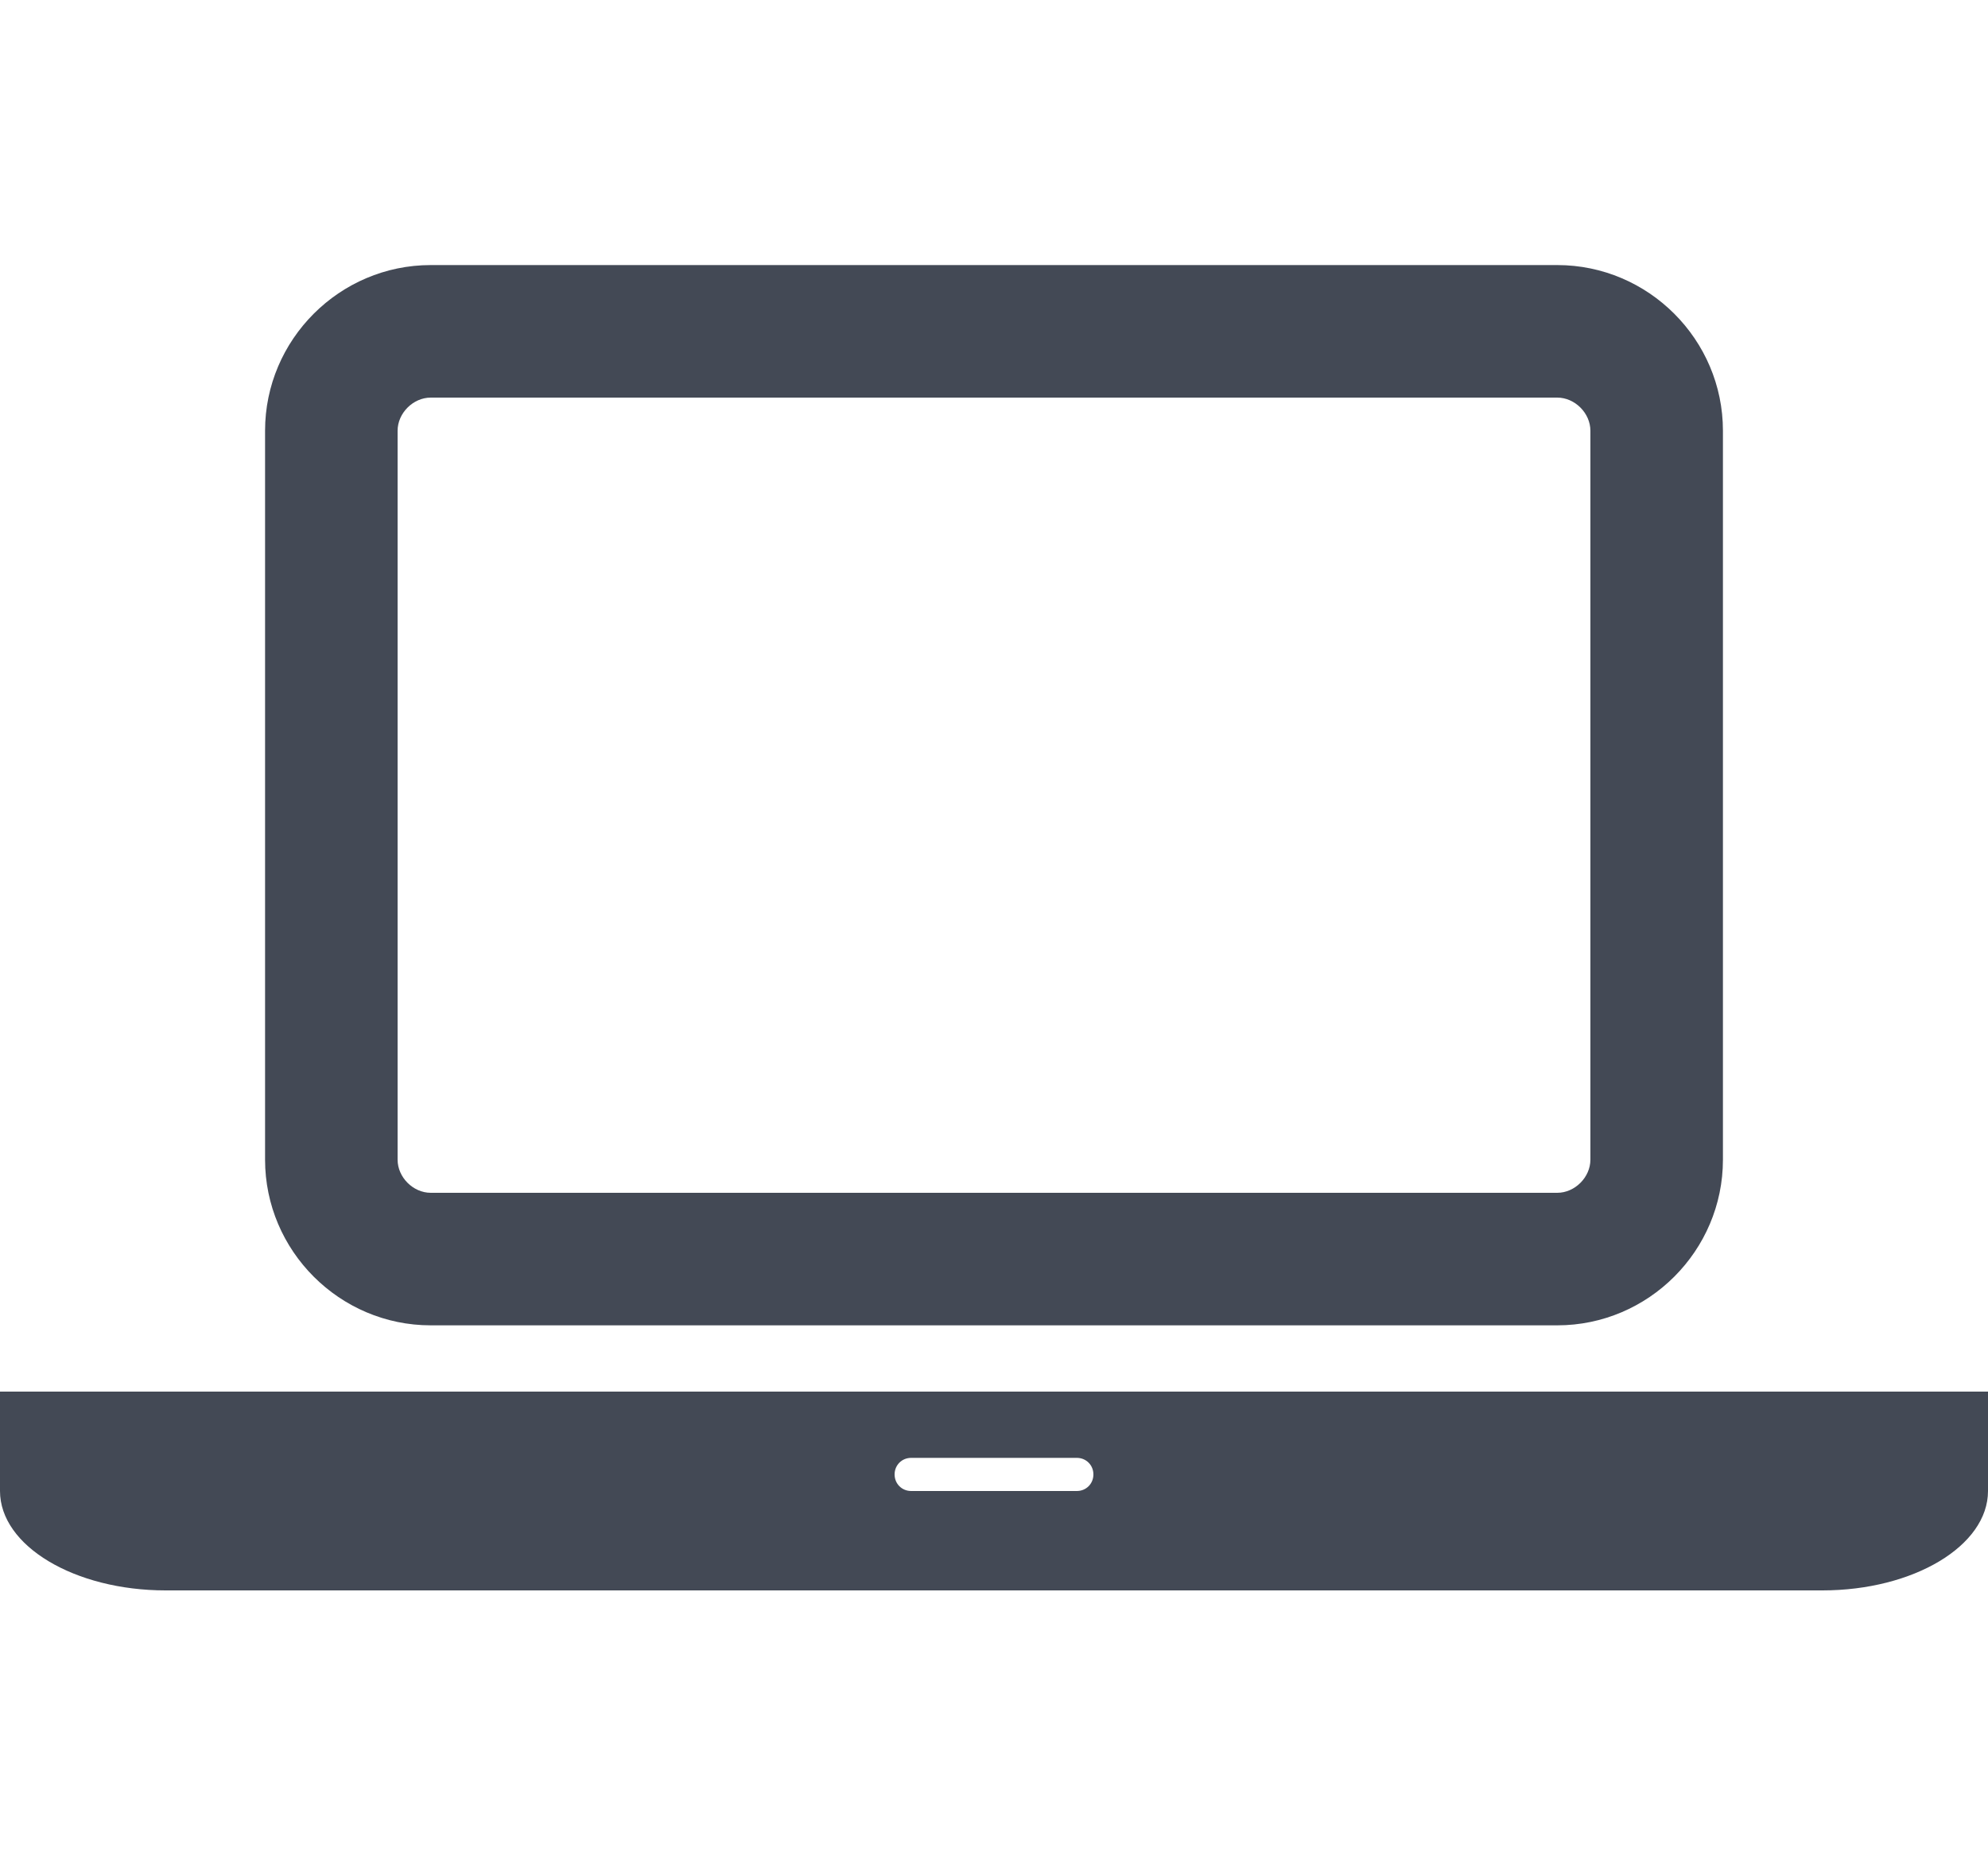
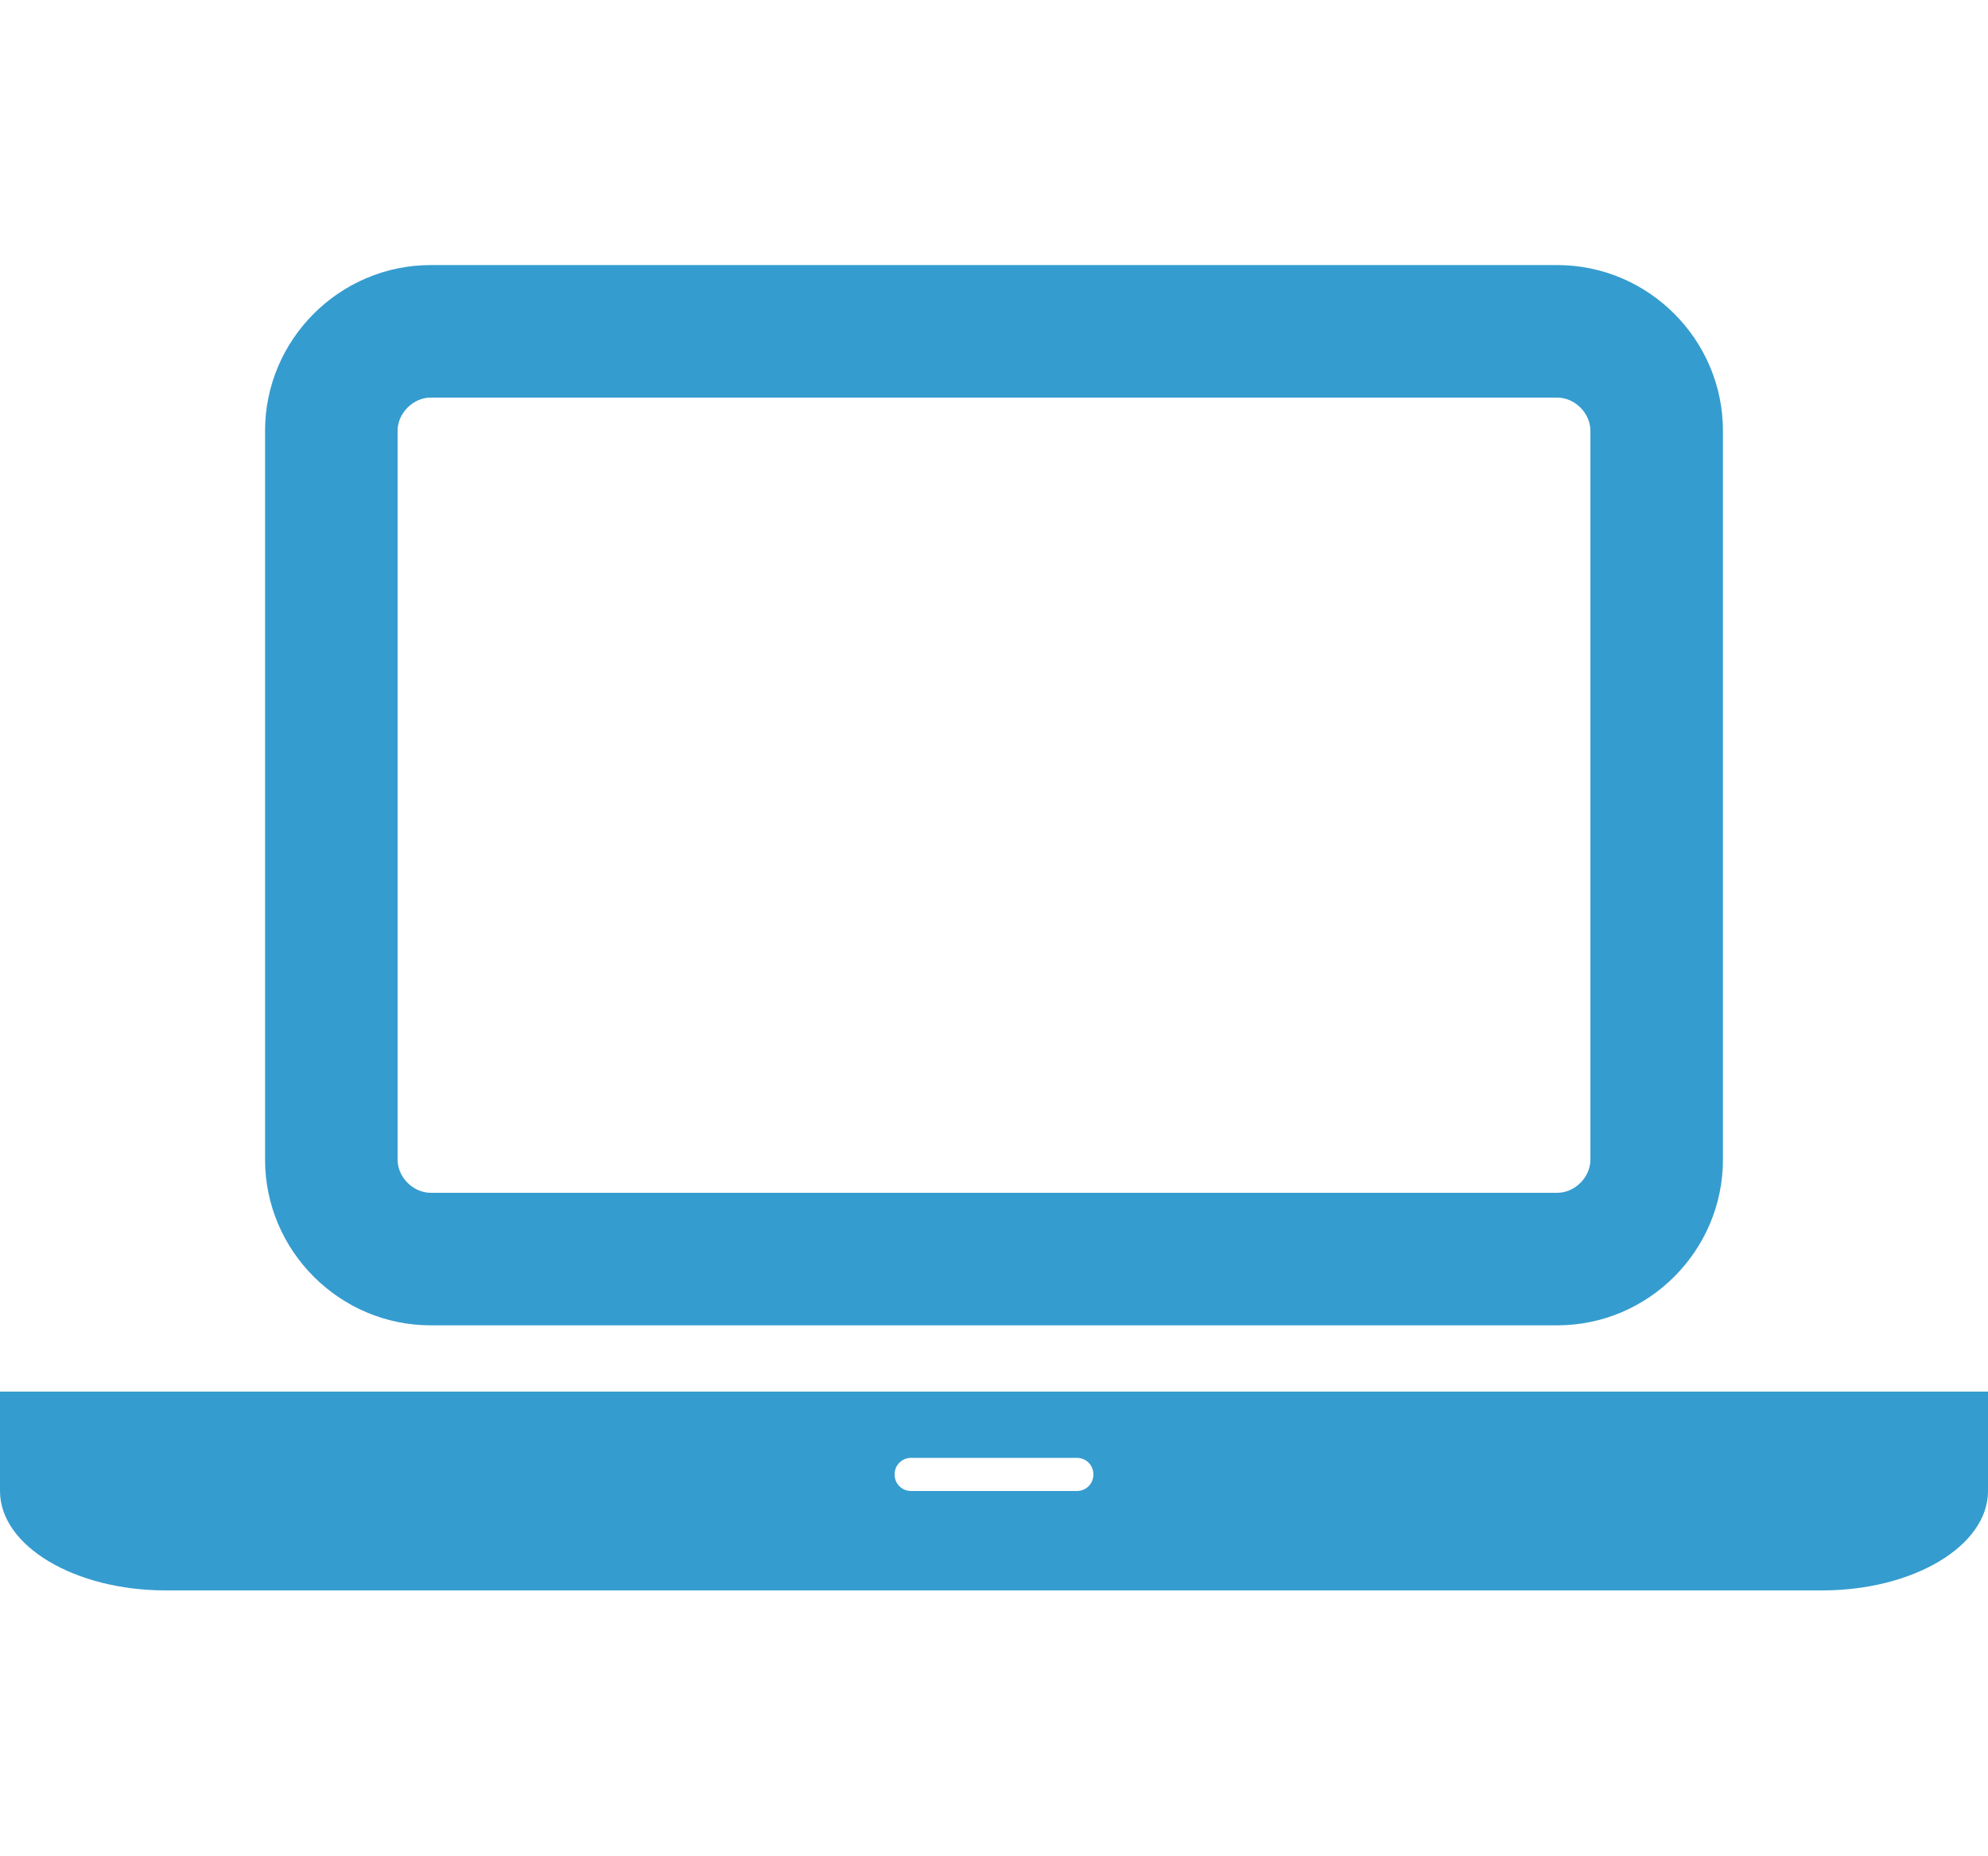
<svg xmlns="http://www.w3.org/2000/svg" version="1.1" width="480" height="448" viewBox="0 0 480 448">
  <g id="icomoon-ignore">
</g>
-   <path fill="#434955" d="M104 320c-22 0-40-18-40-40v-176c0-22 18-40 40-40h272c22 0 40 18 40 40v176c0 22-18 40-40 40h-272zM96 104v176c0 4.25 3.75 8 8 8h272c4.25 0 8-3.75 8-8v-176c0-4.25-3.75-8-8-8h-272c-4.25 0-8 3.75-8 8zM440 336h40v24c0 13.25-18 24-40 24h-400c-22 0-40-10.75-40-24v-24h440zM260 360c2.25 0 4-1.75 4-4s-1.75-4-4-4h-40c-2.25 0-4 1.75-4 4s1.75 4 4 4h40z" />
+   <path fill="#359CCF" d="M104 320c-22 0-40-18-40-40v-176c0-22 18-40 40-40h272c22 0 40 18 40 40v176c0 22-18 40-40 40h-272zM96 104v176c0 4.25 3.75 8 8 8h272c4.25 0 8-3.75 8-8v-176c0-4.25-3.75-8-8-8h-272c-4.25 0-8 3.75-8 8zM440 336h40v24c0 13.25-18 24-40 24h-400c-22 0-40-10.75-40-24v-24h440zM260 360c2.25 0 4-1.75 4-4s-1.75-4-4-4h-40c-2.25 0-4 1.75-4 4s1.75 4 4 4h40z" />
</svg>
